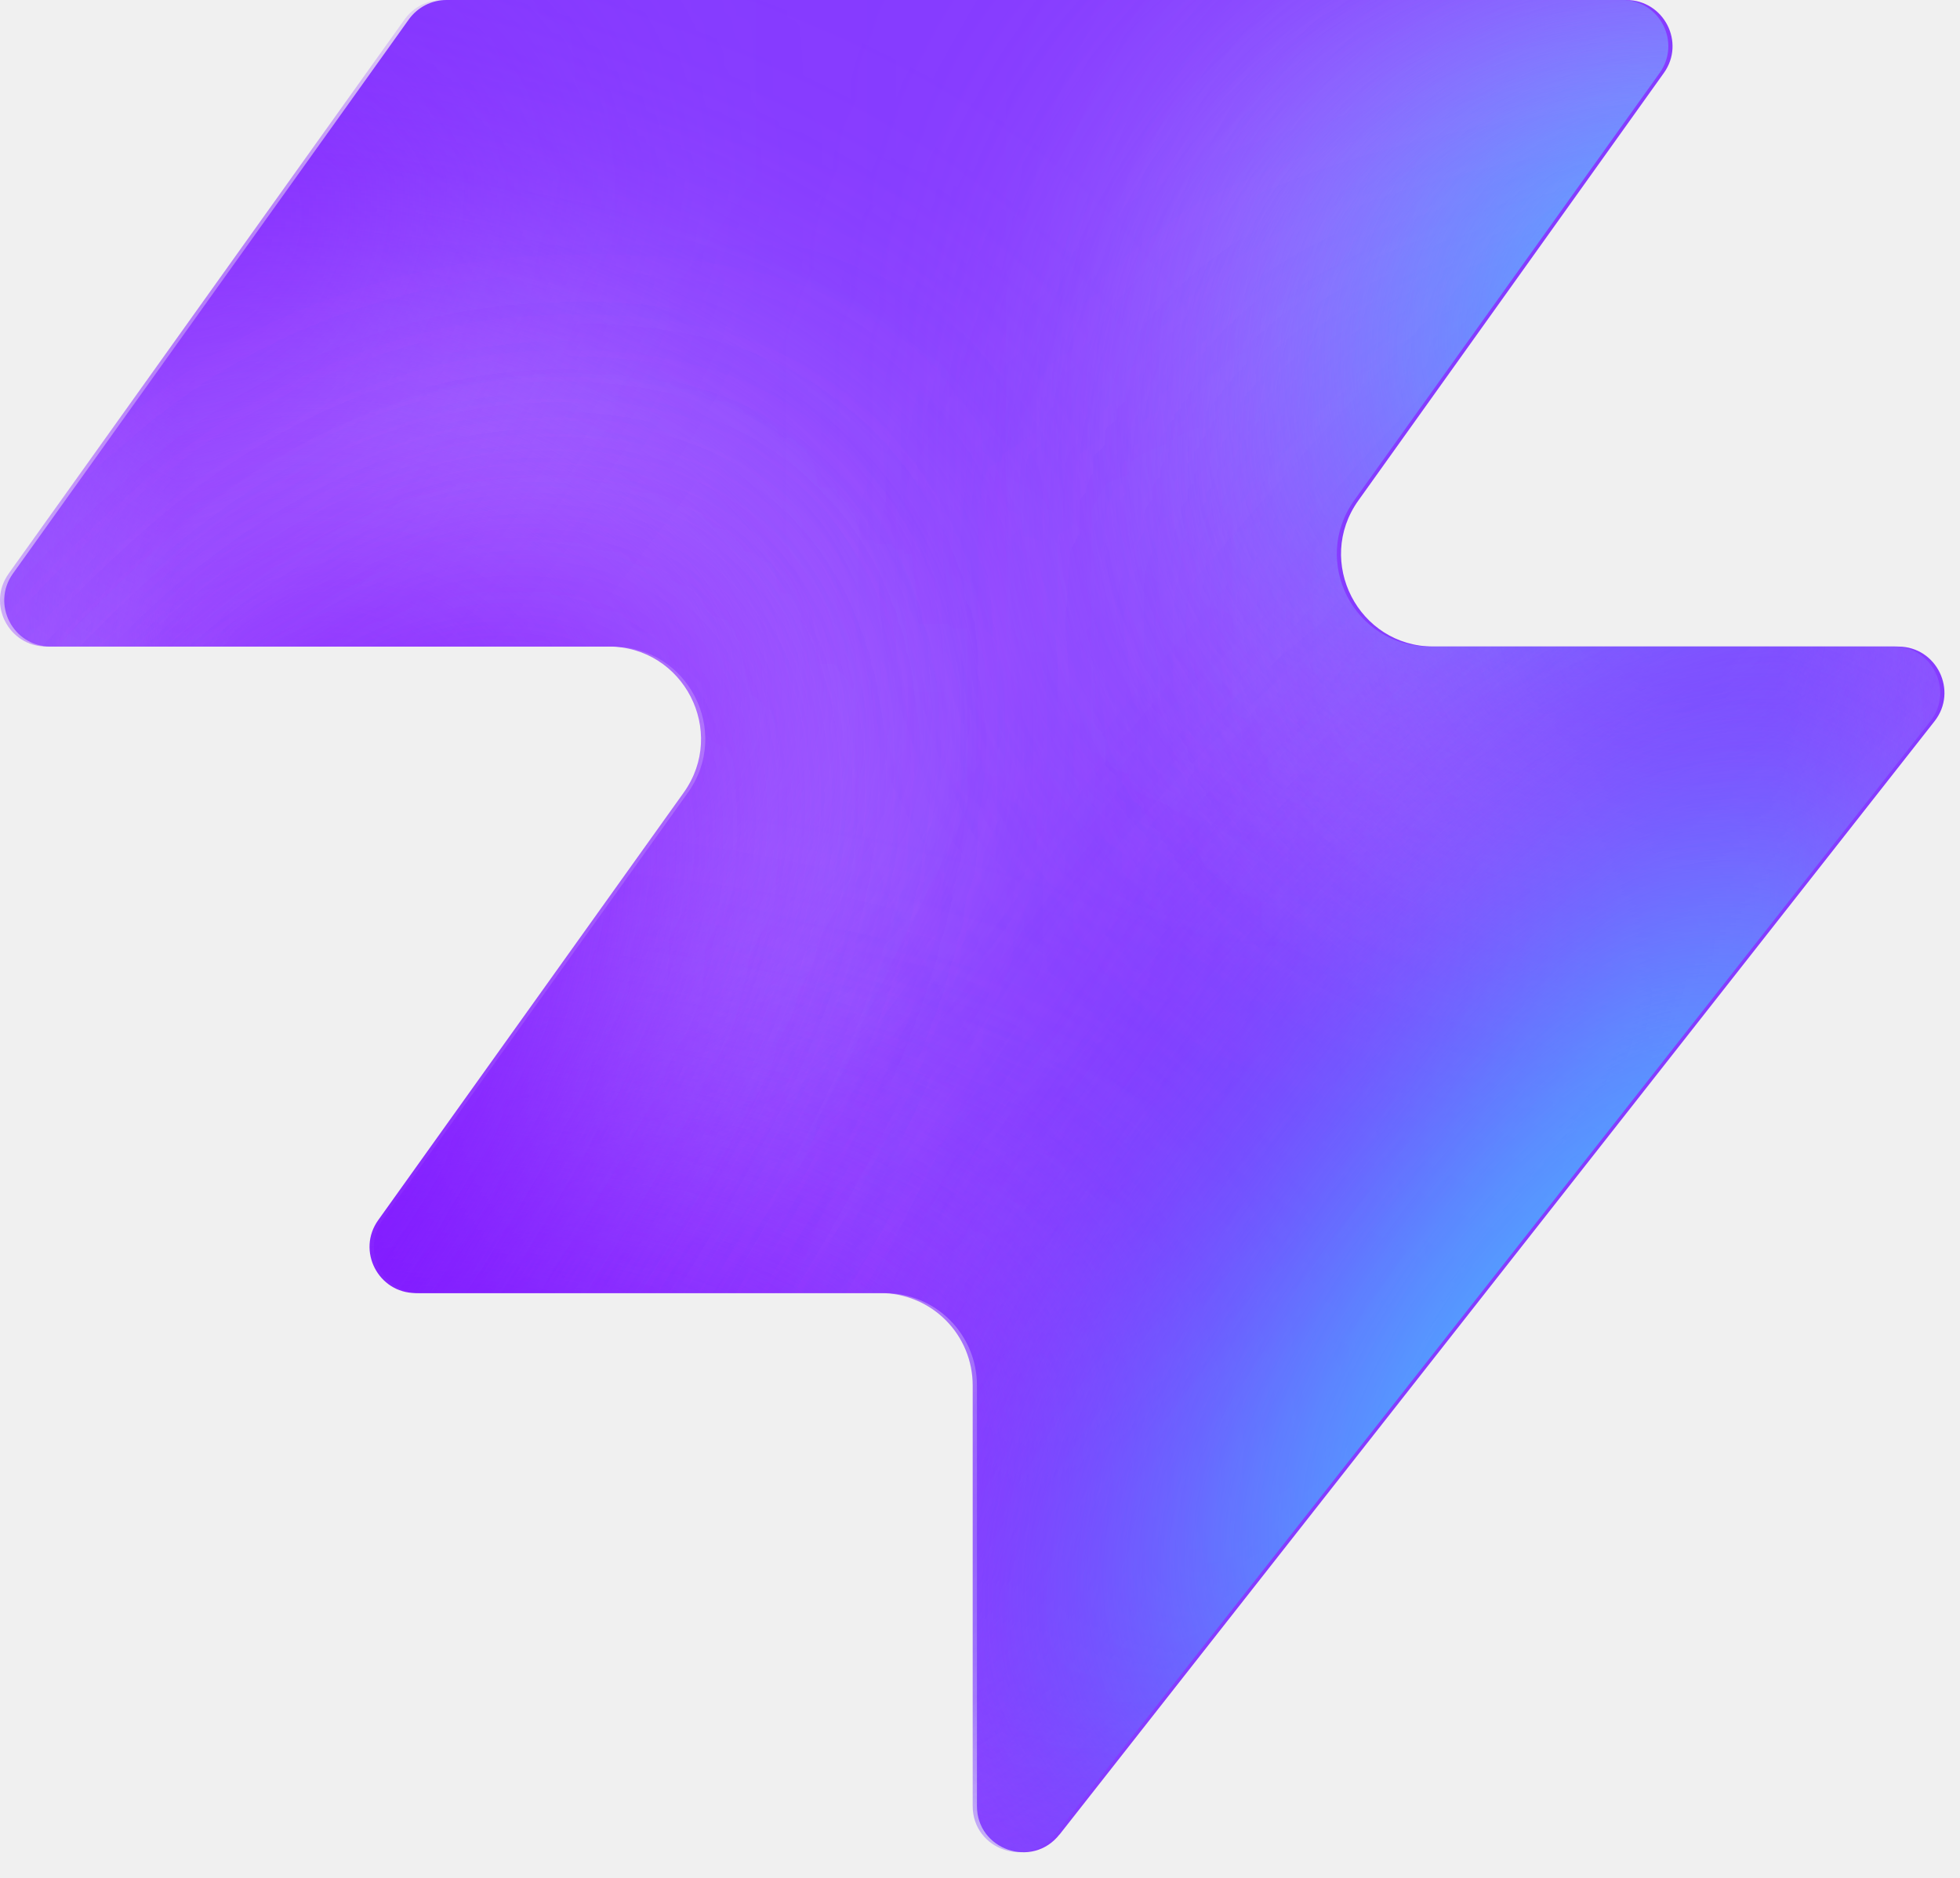
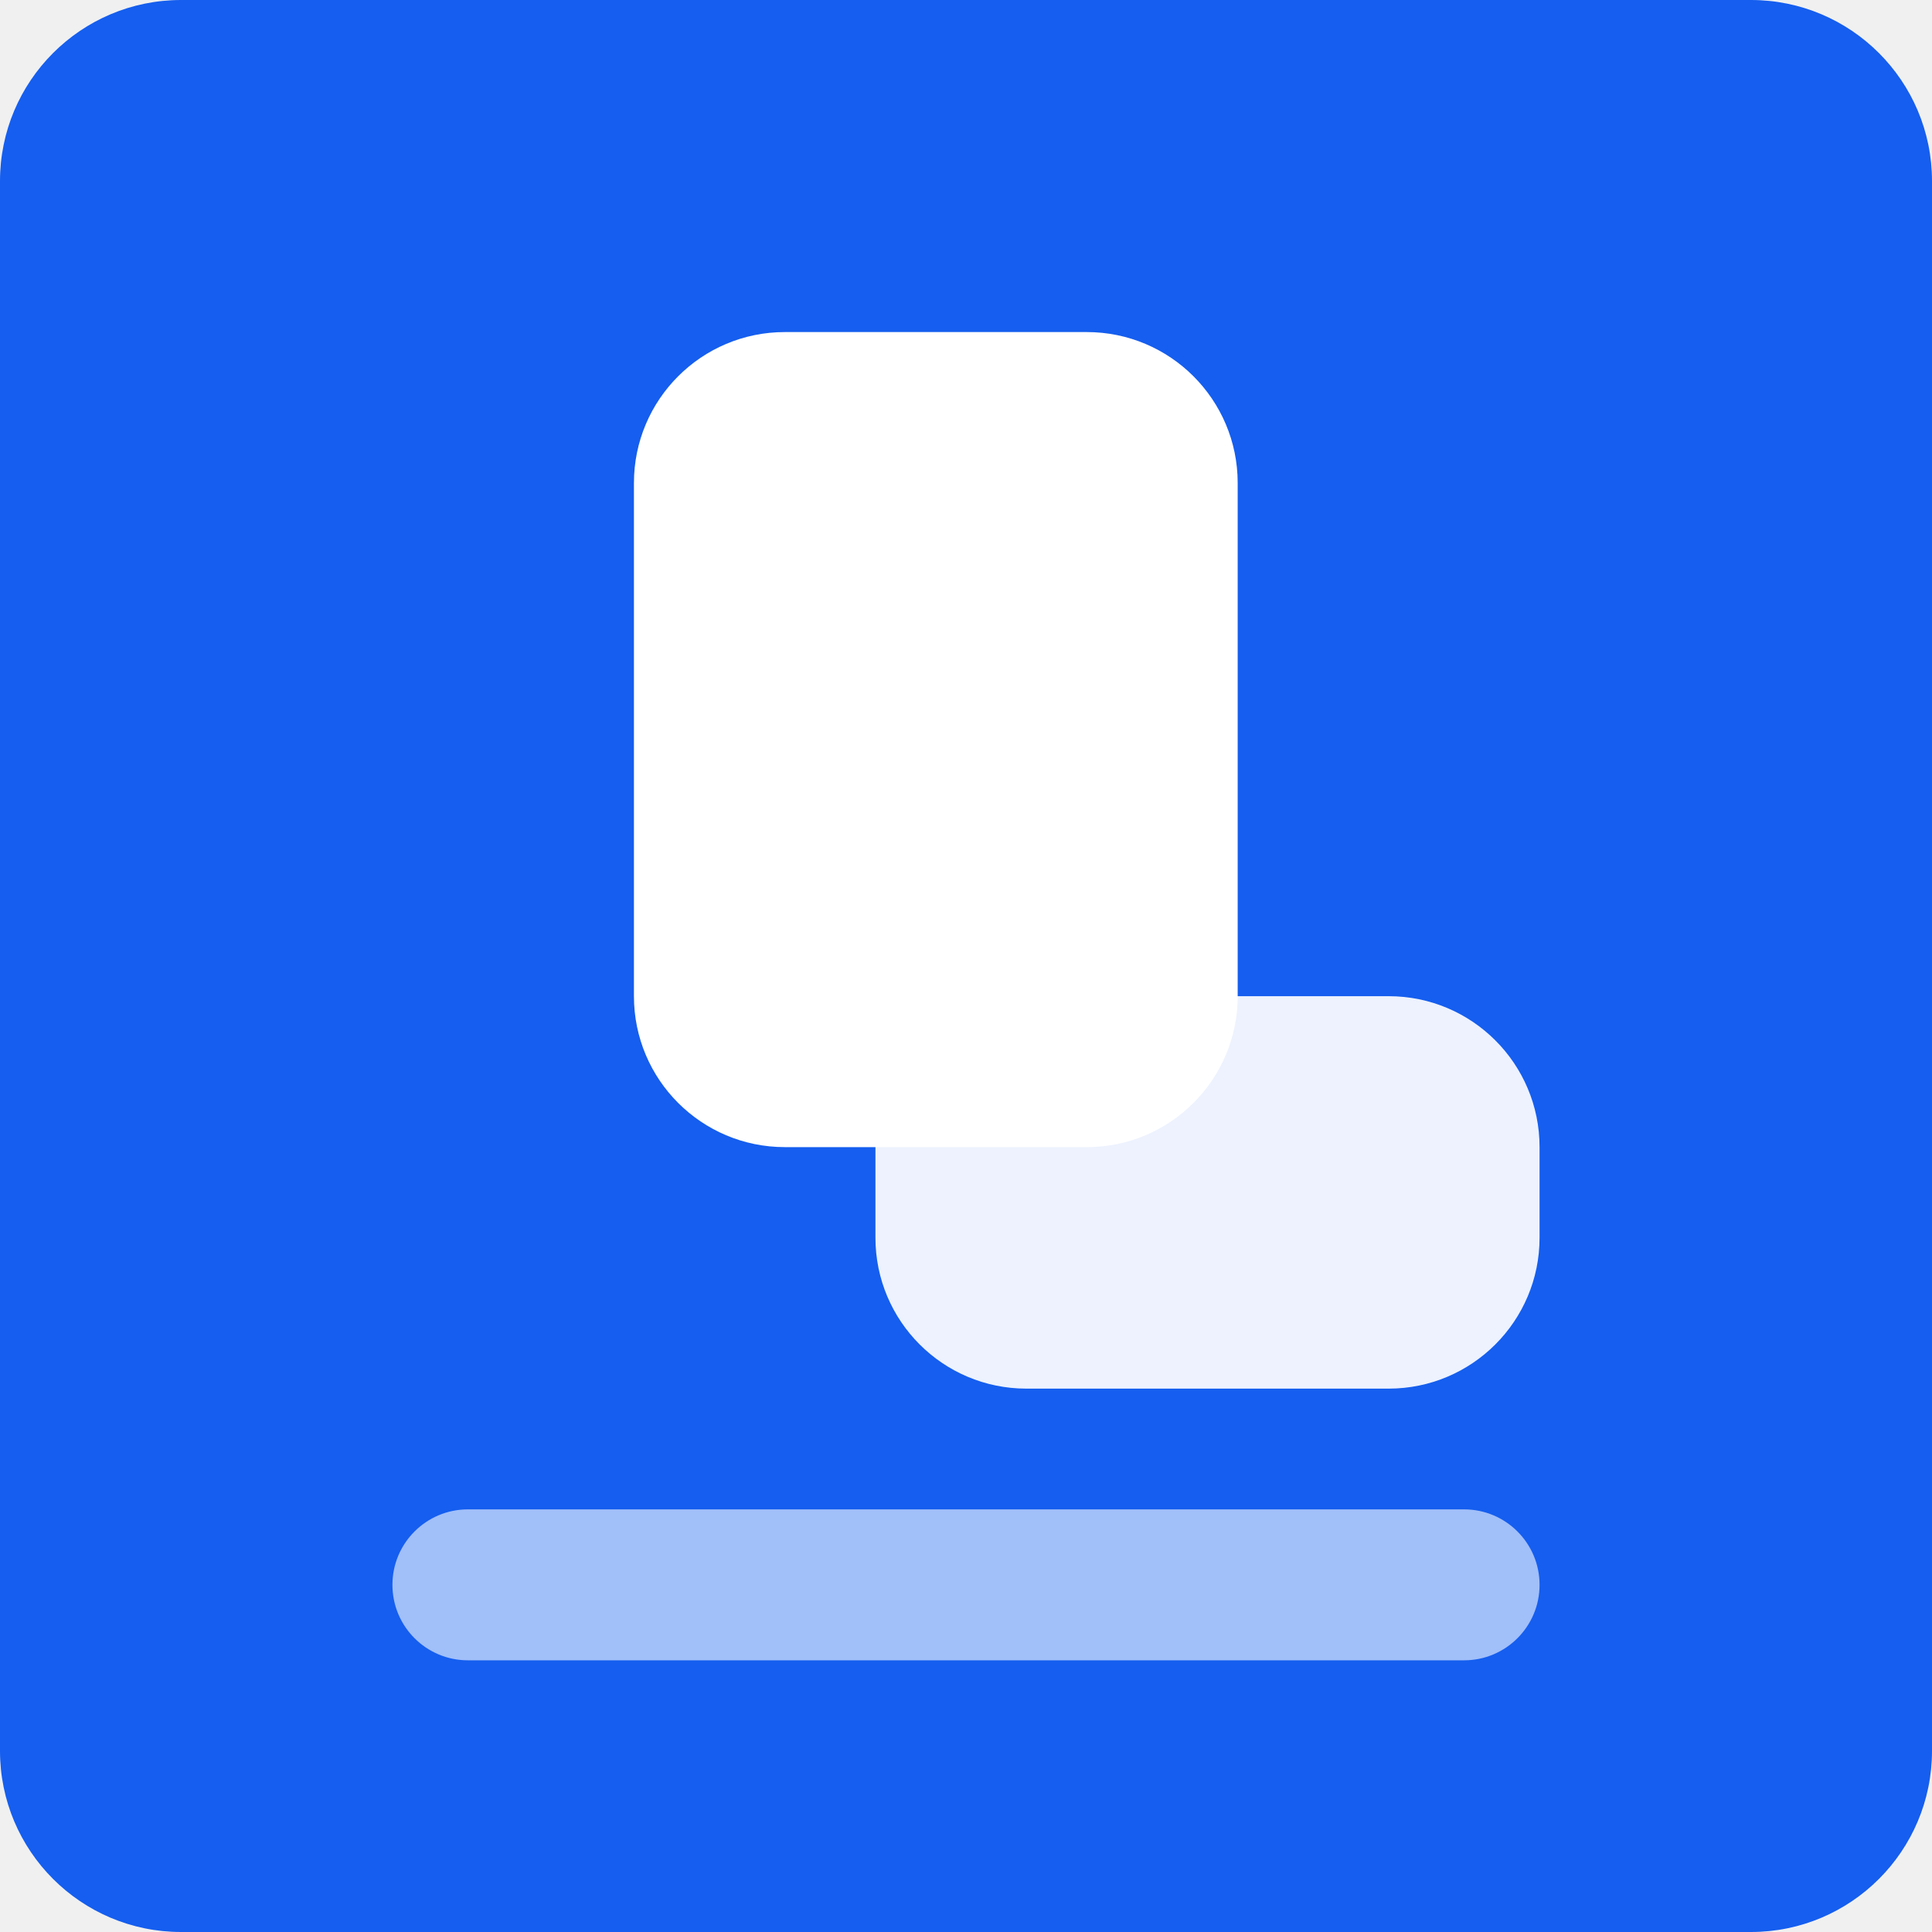
- <svg xmlns="http://www.w3.org/2000/svg" width="48" height="46" fill="none" viewBox="0 0 48 46">
-   <path fill="#863bff" d="M25.946 44.938c-.664.845-2.021.375-2.021-.698V33.937a2.26 2.26 0 0 0-2.262-2.262H10.287c-.92 0-1.456-1.04-.92-1.788l7.48-10.471c1.07-1.497 0-3.578-1.842-3.578H1.237c-.92 0-1.456-1.04-.92-1.788L10.013.474c.214-.297.556-.474.92-.474h28.894c.92 0 1.456 1.04.92 1.788l-7.48 10.471c-1.07 1.498 0 3.579 1.842 3.579h11.377c.943 0 1.473 1.088.89 1.83L25.947 44.94z" style="fill:#863bff;fill:color(display-p3 .525 .23 1);fill-opacity:1" />
-   <mask id="a" width="48" height="46" x="0" y="0" maskUnits="userSpaceOnUse" style="mask-type:alpha">
-     <path fill="#000" d="M25.842 44.938c-.664.844-2.021.375-2.021-.698V33.937a2.26 2.26 0 0 0-2.262-2.262H10.183c-.92 0-1.456-1.04-.92-1.788l7.48-10.471c1.07-1.498 0-3.579-1.842-3.579H1.133c-.92 0-1.456-1.04-.92-1.787L9.91.473c.214-.297.556-.474.92-.474h28.894c.92 0 1.456 1.04.92 1.788l-7.48 10.471c-1.07 1.498 0 3.578 1.842 3.578h11.377c.943 0 1.473 1.088.89 1.832L25.843 44.94z" style="fill:#000;fill-opacity:1" />
-   </mask>
-   <g mask="url(#a)">
-     <g filter="url(#b)">
-       <ellipse cx="5.508" cy="14.704" fill="#ede6ff" rx="5.508" ry="14.704" style="fill:#ede6ff;fill:color(display-p3 .927 .903 1);fill-opacity:1" transform="matrix(.00324 1 1 -.00324 -4.47 31.516)" />
-     </g>
-     <g filter="url(#c)">
-       <ellipse cx="10.399" cy="29.851" fill="#ede6ff" rx="10.399" ry="29.851" style="fill:#ede6ff;fill:color(display-p3 .927 .903 1);fill-opacity:1" transform="matrix(.00324 1 1 -.00324 -39.328 7.883)" />
-     </g>
-     <g filter="url(#d)">
-       <ellipse cx="5.508" cy="30.487" fill="#7e14ff" rx="5.508" ry="30.487" style="fill:#7e14ff;fill:color(display-p3 .492 .077 1);fill-opacity:1" transform="rotate(89.814 -25.913 -14.639)scale(1 -1)" />
-     </g>
-     <g filter="url(#e)">
-       <ellipse cx="5.508" cy="30.599" fill="#7e14ff" rx="5.508" ry="30.599" style="fill:#7e14ff;fill:color(display-p3 .492 .077 1);fill-opacity:1" transform="rotate(89.814 -32.644 -3.334)scale(1 -1)" />
-     </g>
-     <g filter="url(#f)">
-       <ellipse cx="5.508" cy="30.599" fill="#7e14ff" rx="5.508" ry="30.599" style="fill:#7e14ff;fill:color(display-p3 .492 .077 1);fill-opacity:1" transform="matrix(.00324 1 1 -.00324 -34.34 30.47)" />
-     </g>
-     <g filter="url(#g)">
-       <ellipse cx="14.072" cy="22.078" fill="#ede6ff" rx="14.072" ry="22.078" style="fill:#ede6ff;fill:color(display-p3 .927 .903 1);fill-opacity:1" transform="rotate(93.35 24.506 48.493)scale(-1 1)" />
-     </g>
-     <g filter="url(#h)">
-       <ellipse cx="3.47" cy="21.501" fill="#7e14ff" rx="3.47" ry="21.501" style="fill:#7e14ff;fill:color(display-p3 .492 .077 1);fill-opacity:1" transform="rotate(89.009 28.708 47.59)scale(-1 1)" />
-     </g>
-     <g filter="url(#i)">
-       <ellipse cx="3.47" cy="21.501" fill="#7e14ff" rx="3.47" ry="21.501" style="fill:#7e14ff;fill:color(display-p3 .492 .077 1);fill-opacity:1" transform="rotate(89.009 28.708 47.59)scale(-1 1)" />
-     </g>
-     <g filter="url(#j)">
-       <ellipse cx=".387" cy="8.972" fill="#7e14ff" rx="4.407" ry="29.108" style="fill:#7e14ff;fill:color(display-p3 .492 .077 1);fill-opacity:1" transform="rotate(39.51 .387 8.972)" />
-     </g>
-     <g filter="url(#k)">
-       <ellipse cx="47.523" cy="-6.092" fill="#7e14ff" rx="4.407" ry="29.108" style="fill:#7e14ff;fill:color(display-p3 .492 .077 1);fill-opacity:1" transform="rotate(37.892 47.523 -6.092)" />
-     </g>
-     <g filter="url(#l)">
-       <ellipse cx="41.412" cy="6.333" fill="#47bfff" rx="5.971" ry="9.665" style="fill:#47bfff;fill:color(display-p3 .28 .748 1);fill-opacity:1" transform="rotate(37.892 41.412 6.333)" />
-     </g>
-     <g filter="url(#m)">
-       <ellipse cx="-1.879" cy="38.332" fill="#7e14ff" rx="4.407" ry="29.108" style="fill:#7e14ff;fill:color(display-p3 .492 .077 1);fill-opacity:1" transform="rotate(37.892 -1.88 38.332)" />
-     </g>
-     <g filter="url(#n)">
-       <ellipse cx="-1.879" cy="38.332" fill="#7e14ff" rx="4.407" ry="29.108" style="fill:#7e14ff;fill:color(display-p3 .492 .077 1);fill-opacity:1" transform="rotate(37.892 -1.88 38.332)" />
-     </g>
-     <g filter="url(#o)">
-       <ellipse cx="35.651" cy="29.907" fill="#7e14ff" rx="4.407" ry="29.108" style="fill:#7e14ff;fill:color(display-p3 .492 .077 1);fill-opacity:1" transform="rotate(37.892 35.651 29.907)" />
-     </g>
-     <g filter="url(#p)">
-       <ellipse cx="38.418" cy="32.4" fill="#47bfff" rx="5.971" ry="15.297" style="fill:#47bfff;fill:color(display-p3 .28 .748 1);fill-opacity:1" transform="rotate(37.892 38.418 32.4)" />
-     </g>
-   </g>
-   <defs>
-     <filter id="b" width="60.045" height="41.654" x="-19.77" y="16.149" color-interpolation-filters="sRGB" filterUnits="userSpaceOnUse">
-       <feFlood flood-opacity="0" result="BackgroundImageFix" />
-       <feBlend in="SourceGraphic" in2="BackgroundImageFix" result="shape" />
-       <feGaussianBlur result="effect1_foregroundBlur_2002_17158" stdDeviation="7.659" />
-     </filter>
-     <filter id="c" width="90.34" height="51.437" x="-54.613" y="-7.533" color-interpolation-filters="sRGB" filterUnits="userSpaceOnUse">
-       <feFlood flood-opacity="0" result="BackgroundImageFix" />
-       <feBlend in="SourceGraphic" in2="BackgroundImageFix" result="shape" />
-       <feGaussianBlur result="effect1_foregroundBlur_2002_17158" stdDeviation="7.659" />
-     </filter>
-     <filter id="d" width="79.355" height="29.4" x="-49.64" y="2.03" color-interpolation-filters="sRGB" filterUnits="userSpaceOnUse">
-       <feFlood flood-opacity="0" result="BackgroundImageFix" />
-       <feBlend in="SourceGraphic" in2="BackgroundImageFix" result="shape" />
-       <feGaussianBlur result="effect1_foregroundBlur_2002_17158" stdDeviation="4.596" />
-     </filter>
-     <filter id="e" width="79.579" height="29.4" x="-45.045" y="20.029" color-interpolation-filters="sRGB" filterUnits="userSpaceOnUse">
-       <feFlood flood-opacity="0" result="BackgroundImageFix" />
-       <feBlend in="SourceGraphic" in2="BackgroundImageFix" result="shape" />
-       <feGaussianBlur result="effect1_foregroundBlur_2002_17158" stdDeviation="4.596" />
-     </filter>
-     <filter id="f" width="79.579" height="29.4" x="-43.513" y="21.178" color-interpolation-filters="sRGB" filterUnits="userSpaceOnUse">
-       <feFlood flood-opacity="0" result="BackgroundImageFix" />
-       <feBlend in="SourceGraphic" in2="BackgroundImageFix" result="shape" />
-       <feGaussianBlur result="effect1_foregroundBlur_2002_17158" stdDeviation="4.596" />
-     </filter>
-     <filter id="g" width="74.749" height="58.852" x="15.756" y="-17.901" color-interpolation-filters="sRGB" filterUnits="userSpaceOnUse">
-       <feFlood flood-opacity="0" result="BackgroundImageFix" />
-       <feBlend in="SourceGraphic" in2="BackgroundImageFix" result="shape" />
-       <feGaussianBlur result="effect1_foregroundBlur_2002_17158" stdDeviation="7.659" />
-     </filter>
-     <filter id="h" width="61.377" height="25.362" x="23.548" y="2.284" color-interpolation-filters="sRGB" filterUnits="userSpaceOnUse">
-       <feFlood flood-opacity="0" result="BackgroundImageFix" />
-       <feBlend in="SourceGraphic" in2="BackgroundImageFix" result="shape" />
-       <feGaussianBlur result="effect1_foregroundBlur_2002_17158" stdDeviation="4.596" />
-     </filter>
-     <filter id="i" width="61.377" height="25.362" x="23.548" y="2.284" color-interpolation-filters="sRGB" filterUnits="userSpaceOnUse">
-       <feFlood flood-opacity="0" result="BackgroundImageFix" />
-       <feBlend in="SourceGraphic" in2="BackgroundImageFix" result="shape" />
-       <feGaussianBlur result="effect1_foregroundBlur_2002_17158" stdDeviation="4.596" />
-     </filter>
-     <filter id="j" width="56.045" height="63.649" x="-27.636" y="-22.853" color-interpolation-filters="sRGB" filterUnits="userSpaceOnUse">
-       <feFlood flood-opacity="0" result="BackgroundImageFix" />
-       <feBlend in="SourceGraphic" in2="BackgroundImageFix" result="shape" />
-       <feGaussianBlur result="effect1_foregroundBlur_2002_17158" stdDeviation="4.596" />
-     </filter>
-     <filter id="k" width="54.814" height="64.646" x="20.116" y="-38.415" color-interpolation-filters="sRGB" filterUnits="userSpaceOnUse">
-       <feFlood flood-opacity="0" result="BackgroundImageFix" />
-       <feBlend in="SourceGraphic" in2="BackgroundImageFix" result="shape" />
-       <feGaussianBlur result="effect1_foregroundBlur_2002_17158" stdDeviation="4.596" />
-     </filter>
-     <filter id="l" width="33.541" height="35.313" x="24.641" y="-11.323" color-interpolation-filters="sRGB" filterUnits="userSpaceOnUse">
-       <feFlood flood-opacity="0" result="BackgroundImageFix" />
-       <feBlend in="SourceGraphic" in2="BackgroundImageFix" result="shape" />
-       <feGaussianBlur result="effect1_foregroundBlur_2002_17158" stdDeviation="4.596" />
-     </filter>
-     <filter id="m" width="54.814" height="64.646" x="-29.286" y="6.009" color-interpolation-filters="sRGB" filterUnits="userSpaceOnUse">
-       <feFlood flood-opacity="0" result="BackgroundImageFix" />
-       <feBlend in="SourceGraphic" in2="BackgroundImageFix" result="shape" />
-       <feGaussianBlur result="effect1_foregroundBlur_2002_17158" stdDeviation="4.596" />
-     </filter>
-     <filter id="n" width="54.814" height="64.646" x="-29.286" y="6.009" color-interpolation-filters="sRGB" filterUnits="userSpaceOnUse">
-       <feFlood flood-opacity="0" result="BackgroundImageFix" />
-       <feBlend in="SourceGraphic" in2="BackgroundImageFix" result="shape" />
-       <feGaussianBlur result="effect1_foregroundBlur_2002_17158" stdDeviation="4.596" />
-     </filter>
-     <filter id="o" width="54.814" height="64.646" x="8.244" y="-2.416" color-interpolation-filters="sRGB" filterUnits="userSpaceOnUse">
-       <feFlood flood-opacity="0" result="BackgroundImageFix" />
-       <feBlend in="SourceGraphic" in2="BackgroundImageFix" result="shape" />
-       <feGaussianBlur result="effect1_foregroundBlur_2002_17158" stdDeviation="4.596" />
-     </filter>
-     <filter id="p" width="39.409" height="43.623" x="18.713" y="10.588" color-interpolation-filters="sRGB" filterUnits="userSpaceOnUse">
-       <feFlood flood-opacity="0" result="BackgroundImageFix" />
-       <feBlend in="SourceGraphic" in2="BackgroundImageFix" result="shape" />
-       <feGaussianBlur result="effect1_foregroundBlur_2002_17158" stdDeviation="4.596" />
-     </filter>
-   </defs>
+ <svg xmlns="http://www.w3.org/2000/svg" viewBox="0 0 64 64">
+   <rect width="64" height="64" rx="6" fill="#155eef" />
+   <rect x="21" y="11" width="20" height="27" rx="5" fill="#ffffff" />
+   <rect x="29" y="33" width="22" height="13" rx="5" fill="#ffffff" opacity="0.92" />
+   <rect x="13" y="50" width="38" height="5" rx="2.5" fill="#ffffff" opacity="0.6" />
</svg>
